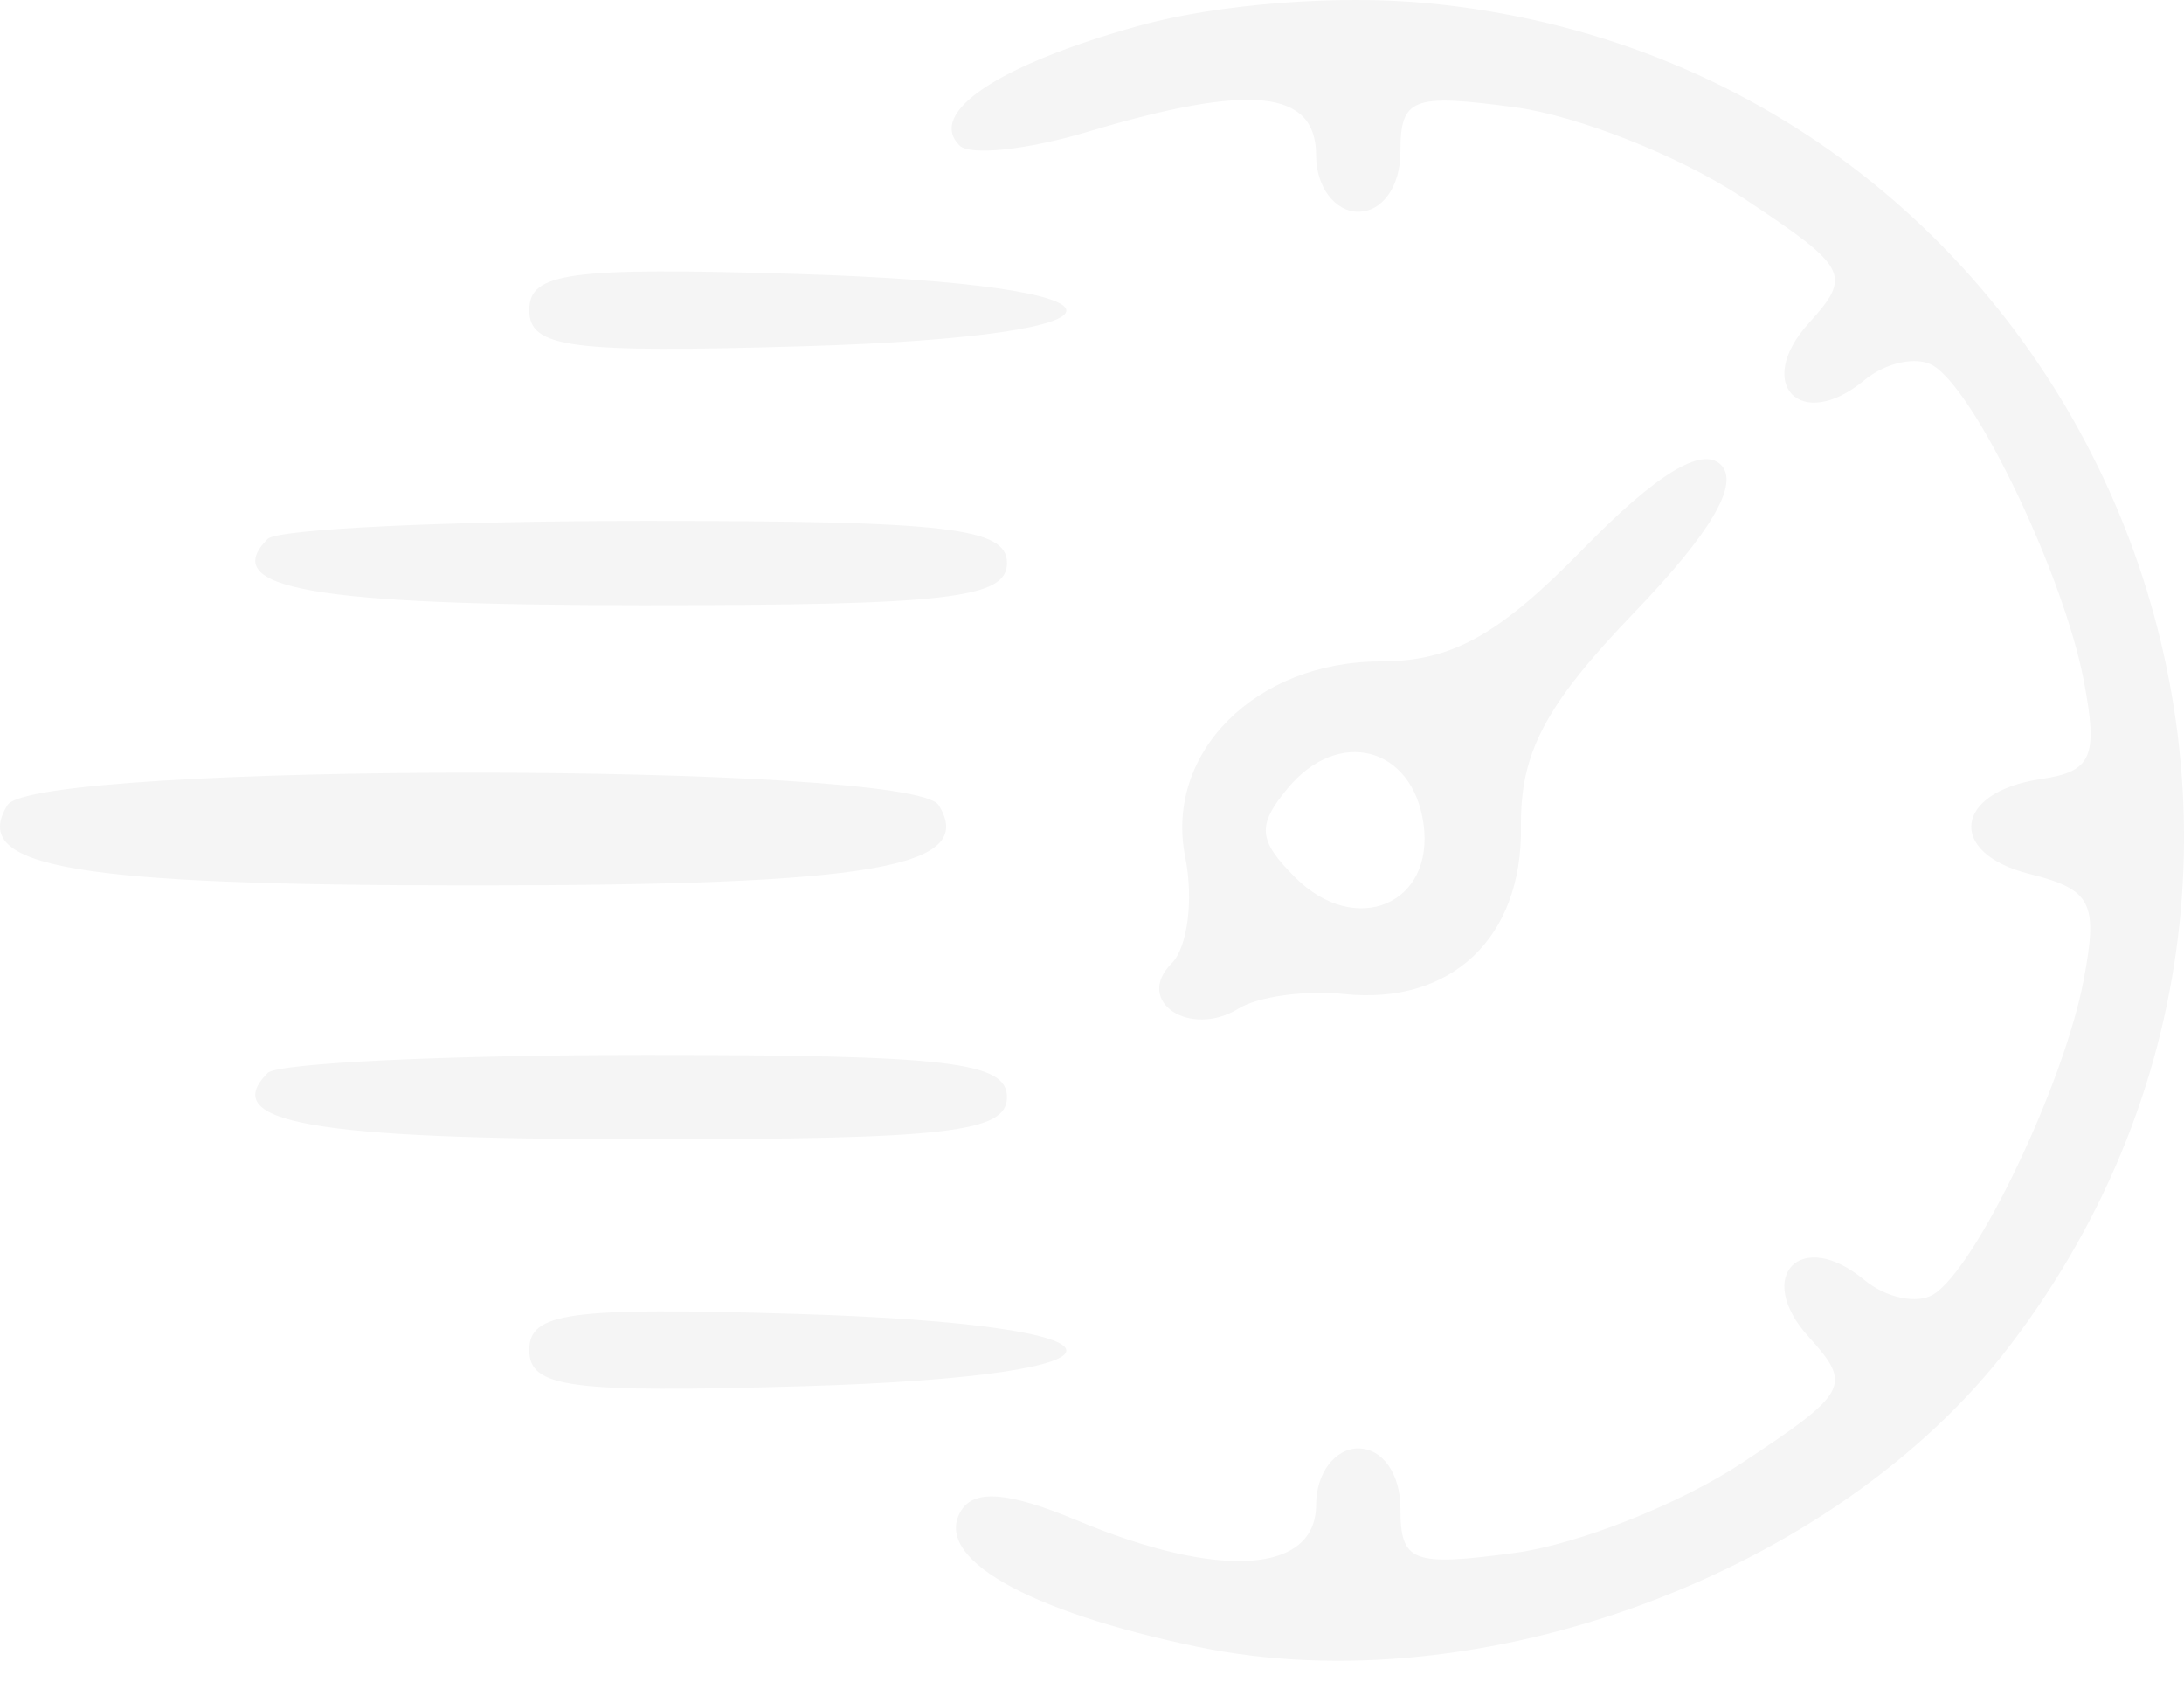
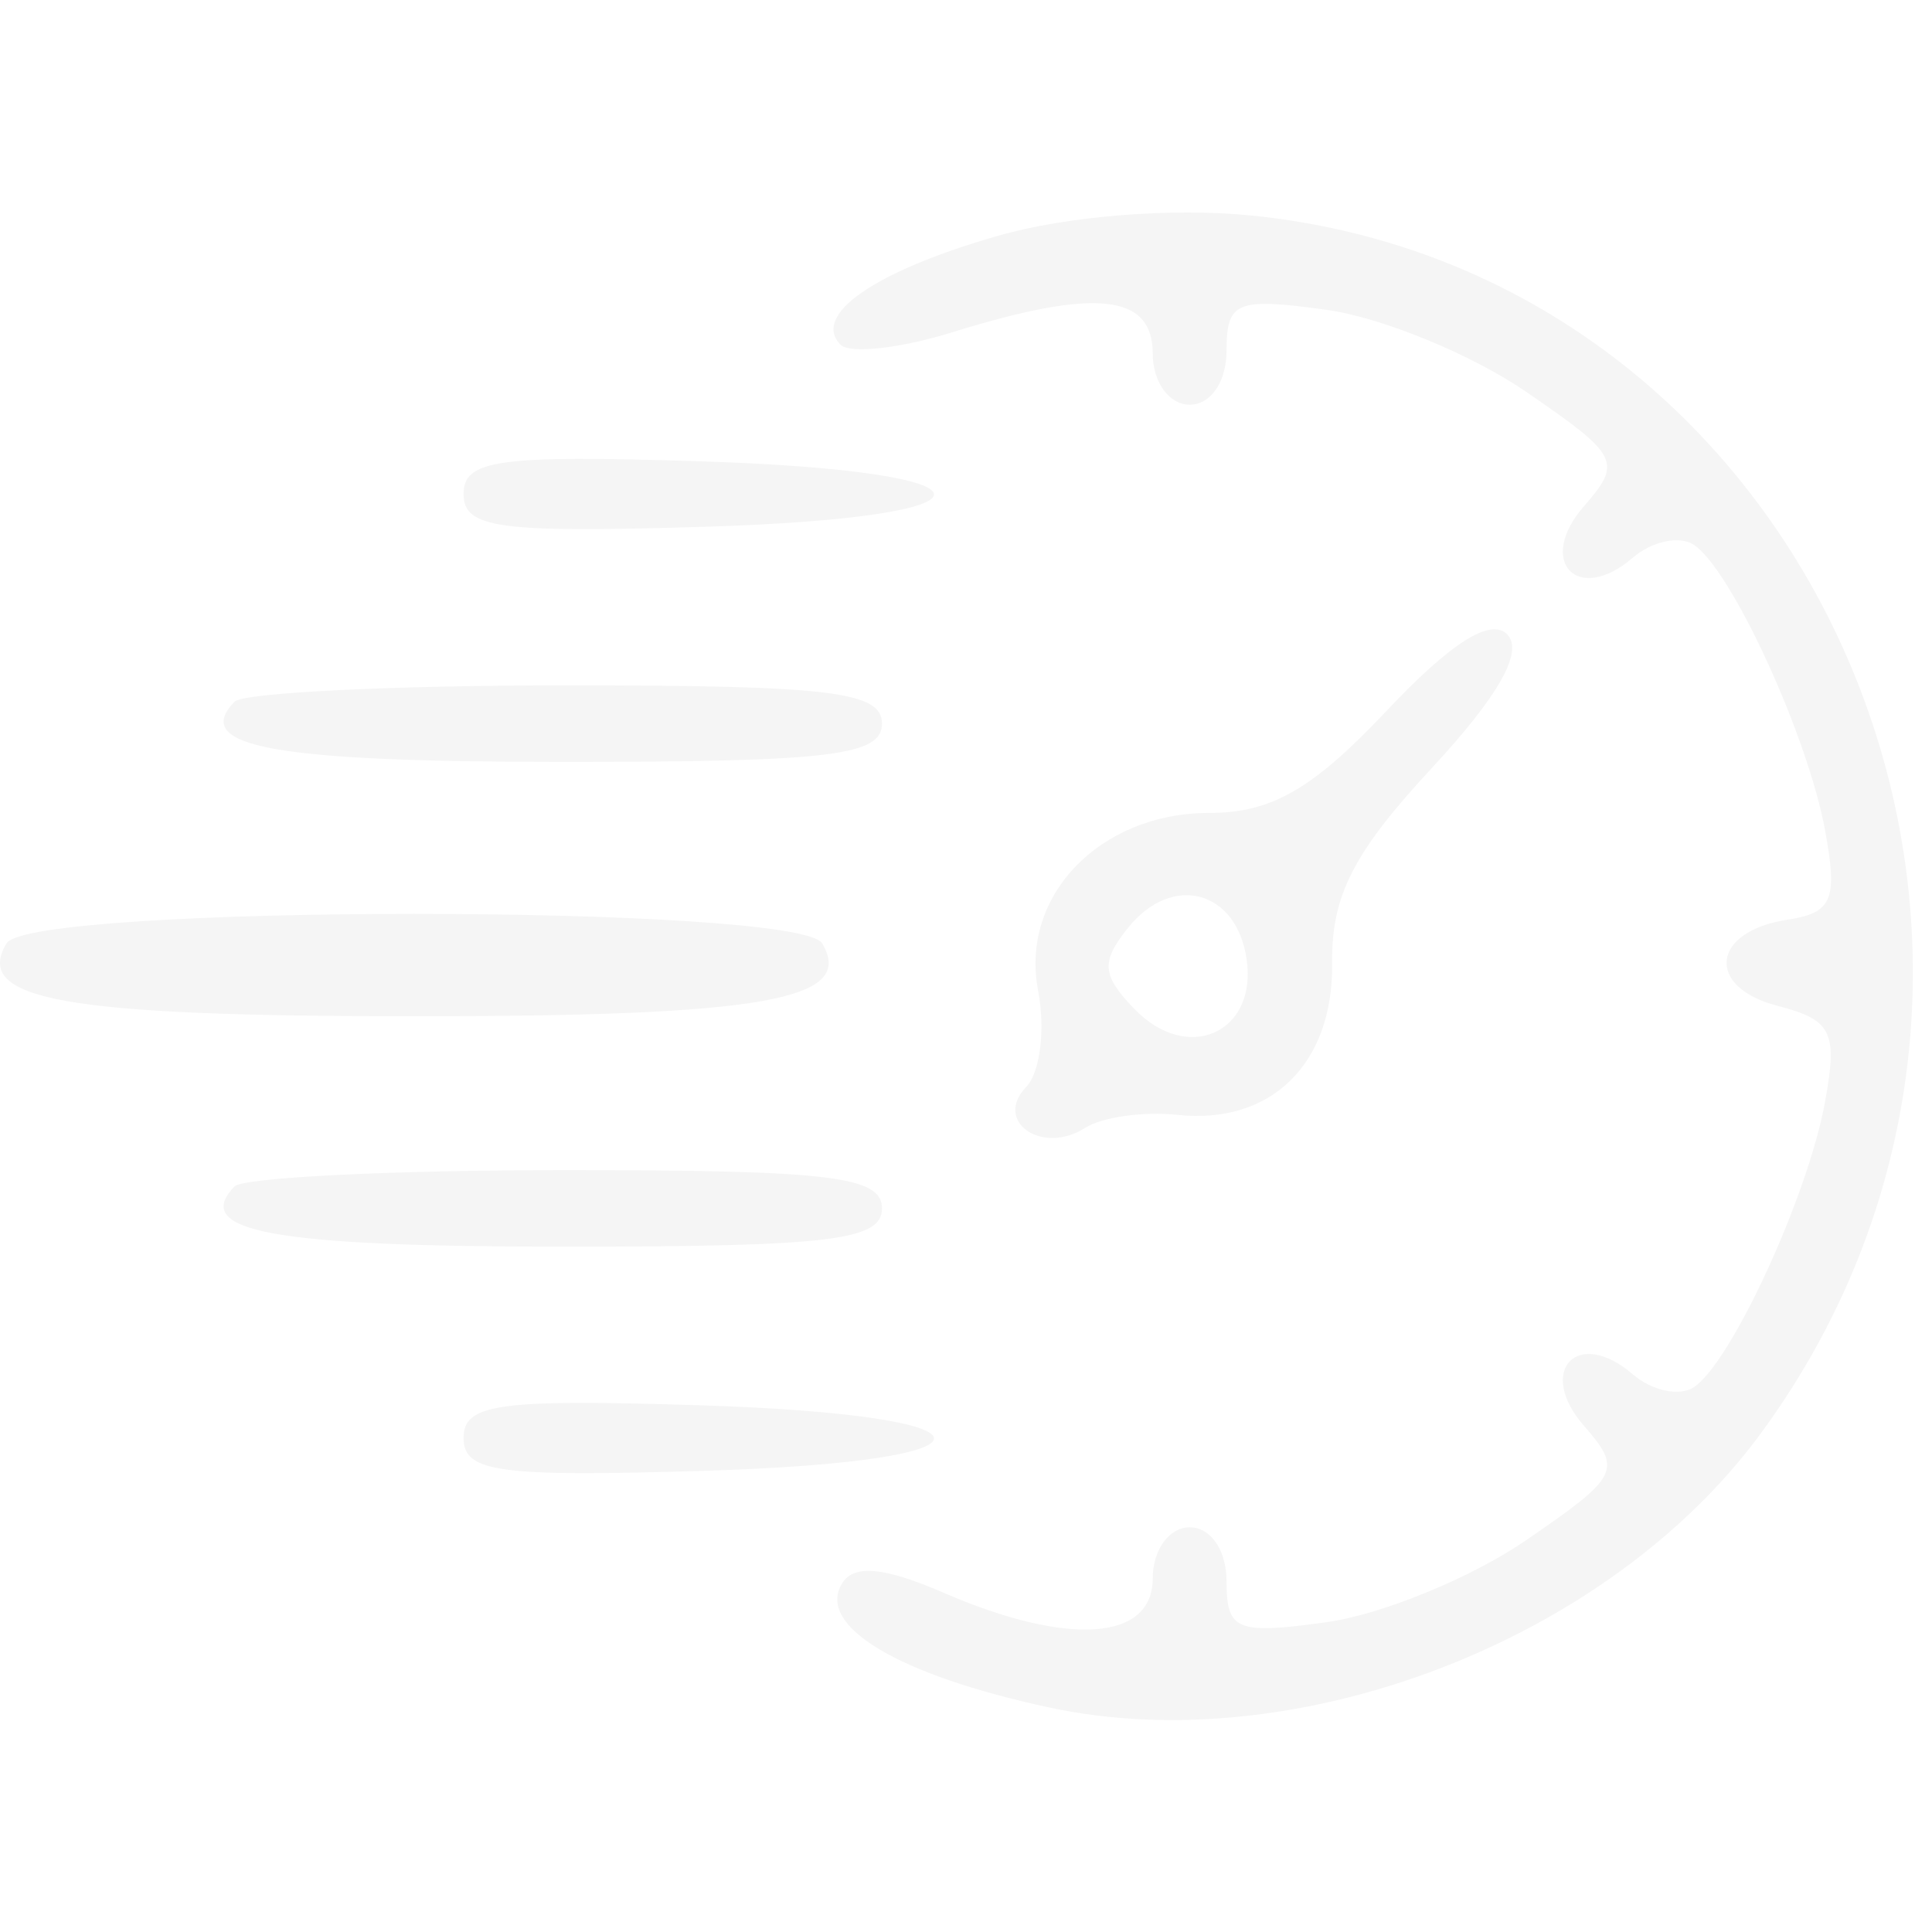
- <svg xmlns="http://www.w3.org/2000/svg" width="100" height="77" viewBox="0 0 100 77" fill="none">
-   <path fill-rule="evenodd" clip-rule="evenodd" d="M52.141 1.182C45.716 2.967 42.432 5.158 43.934 6.661C44.413 7.14 47.047 6.859 49.788 6.038C57.28 3.793 60.262 4.102 60.262 7.119C60.262 8.549 61.12 9.693 62.192 9.693C63.303 9.693 64.122 8.529 64.122 6.949C64.122 4.484 64.652 4.278 69.361 4.91C72.242 5.296 76.926 7.151 79.768 9.032C84.65 12.263 84.82 12.585 82.81 14.806C80.292 17.588 82.461 19.812 85.352 17.413C86.352 16.583 87.783 16.283 88.531 16.746C90.486 17.954 94.497 26.358 95.412 31.161C96.077 34.661 95.79 35.32 93.446 35.664C89.465 36.252 89.127 39.055 92.925 40.007C95.775 40.722 96.079 41.322 95.403 44.88C94.496 49.648 90.478 58.05 88.531 59.254C87.783 59.717 86.352 59.417 85.352 58.587C82.461 56.187 80.292 58.412 82.81 61.194C84.82 63.415 84.65 63.736 79.768 66.967C76.926 68.849 72.242 70.704 69.361 71.09C64.652 71.722 64.122 71.516 64.122 69.05C64.122 67.47 63.303 66.307 62.192 66.307C61.12 66.307 60.262 67.451 60.262 68.881C60.262 72.04 55.842 72.33 49.312 69.601C46.19 68.298 44.621 68.165 44.009 69.153C42.685 71.294 46.959 73.755 54.847 75.393C67.775 78.075 84.072 72.032 92.025 61.604C110.316 37.624 95.345 3.056 65.409 0.15C61.26 -0.252 55.77 0.175 52.141 1.182ZM24.234 14.196C24.234 15.923 26.073 16.165 36.779 15.851C53.005 15.375 52.782 13.033 36.464 12.541C26.044 12.227 24.234 12.472 24.234 14.196ZM72.484 25.134C68.63 29.081 66.471 30.28 63.217 30.28C57.498 30.28 53.315 34.465 54.268 39.233C54.657 41.179 54.378 43.369 53.647 44.1C51.914 45.833 54.477 47.554 56.722 46.165C57.607 45.618 59.778 45.322 61.547 45.507C66.448 46.015 69.706 42.937 69.642 37.861C69.598 34.463 70.748 32.286 74.836 28.033C78.346 24.381 79.66 22.143 78.798 21.28C77.934 20.417 75.841 21.696 72.484 25.134ZM12.26 24.668C9.981 26.947 14.279 27.706 29.457 27.706C43.4 27.706 46.108 27.392 46.108 25.776C46.108 24.161 43.415 23.846 29.596 23.846C20.513 23.846 12.713 24.217 12.26 24.668ZM65.177 37.697C65.704 41.397 62.067 42.929 59.307 40.17C57.599 38.462 57.543 37.795 58.967 36.079C61.282 33.289 64.674 34.173 65.177 37.697ZM0.341 36.857C-1.423 39.711 3.351 40.533 21.661 40.533C39.971 40.533 44.744 39.711 42.98 36.857C41.755 34.876 1.566 34.876 0.341 36.857ZM12.26 49.116C9.981 51.394 14.279 52.154 29.457 52.154C43.4 52.154 46.108 51.84 46.108 50.224C46.108 48.609 43.415 48.294 29.596 48.294C20.513 48.294 12.713 48.664 12.26 49.116ZM24.234 61.804C24.234 63.531 26.073 63.772 36.779 63.459C53.005 62.982 52.782 60.641 36.464 60.149C26.044 59.835 24.234 60.08 24.234 61.804Z" fill="#F5F5F5" />
+ <svg xmlns="http://www.w3.org/2000/svg" width="100" height="100" viewBox="0 0 100 100" fill="none">
+   <path fill-rule="evenodd" clip-rule="evenodd" d="M51.625 12.213C45.263 14.045 42.012 16.294 43.498 17.837C43.974 18.328 46.581 18.04 49.295 17.197C56.713 14.893 59.665 15.21 59.665 18.307C59.665 19.774 60.515 20.948 61.576 20.948C62.677 20.948 63.487 19.754 63.487 18.132C63.487 15.602 64.012 15.391 68.674 16.039C71.527 16.435 76.164 18.34 78.978 20.27C83.812 23.586 83.98 23.916 81.99 26.196C79.497 29.051 81.645 31.334 84.507 28.871C85.497 28.02 86.914 27.712 87.654 28.187C89.59 29.427 93.561 38.052 94.467 42.982C95.126 46.574 94.842 47.25 92.52 47.604C88.579 48.207 88.245 51.083 92.004 52.061C94.826 52.795 95.128 53.41 94.458 57.062C93.56 61.956 89.583 70.579 87.654 71.814C86.914 72.289 85.497 71.982 84.507 71.13C81.645 68.667 79.497 70.95 81.99 73.805C83.98 76.085 83.812 76.415 78.978 79.731C76.164 81.662 71.527 83.566 68.674 83.962C64.012 84.61 63.487 84.399 63.487 81.869C63.487 80.247 62.677 79.053 61.576 79.053C60.515 79.053 59.665 80.227 59.665 81.695C59.665 84.936 55.289 85.235 48.824 82.434C45.733 81.096 44.179 80.96 43.574 81.974C42.263 84.172 46.494 86.697 54.304 88.378C67.104 91.131 83.24 84.929 91.114 74.227C109.223 49.615 94.401 14.136 64.761 11.154C60.654 10.741 55.218 11.179 51.625 12.213ZM23.994 25.57C23.994 27.342 25.815 27.59 36.415 27.268C52.48 26.779 52.26 24.376 36.103 23.872C25.787 23.549 23.994 23.8 23.994 25.57ZM71.766 36.796C67.951 40.846 65.813 42.077 62.591 42.077C56.929 42.077 52.787 46.373 53.731 51.266C54.116 53.264 53.839 55.511 53.116 56.261C51.4 58.04 53.937 59.806 56.16 58.381C57.037 57.82 59.186 57.516 60.938 57.705C65.79 58.226 69.016 55.068 68.952 49.858C68.909 46.37 70.048 44.136 74.095 39.771C77.57 36.023 78.871 33.726 78.018 32.841C77.163 31.955 75.09 33.267 71.766 36.796ZM12.139 36.318C9.883 38.657 14.138 39.436 29.165 39.436C42.97 39.436 45.651 39.114 45.651 37.455C45.651 35.798 42.985 35.474 29.303 35.474C20.31 35.474 12.587 35.855 12.139 36.318ZM64.532 49.69C65.054 53.487 61.452 55.06 58.72 52.228C57.029 50.475 56.973 49.791 58.383 48.029C60.675 45.166 64.034 46.073 64.532 49.69ZM0.338 48.828C-1.409 51.757 3.318 52.601 21.446 52.601C39.575 52.601 44.301 51.757 42.554 48.828C41.342 46.794 1.551 46.794 0.338 48.828ZM12.139 61.409C9.883 63.748 14.138 64.527 29.165 64.527C42.97 64.527 45.651 64.205 45.651 62.546C45.651 60.889 42.985 60.565 29.303 60.565C20.31 60.565 12.587 60.946 12.139 61.409ZM23.994 74.431C23.994 76.204 25.815 76.452 36.415 76.13C52.48 75.641 52.26 73.237 36.103 72.733C25.787 72.411 23.994 72.662 23.994 74.431Z" fill="#F5F5F5" />
</svg>
